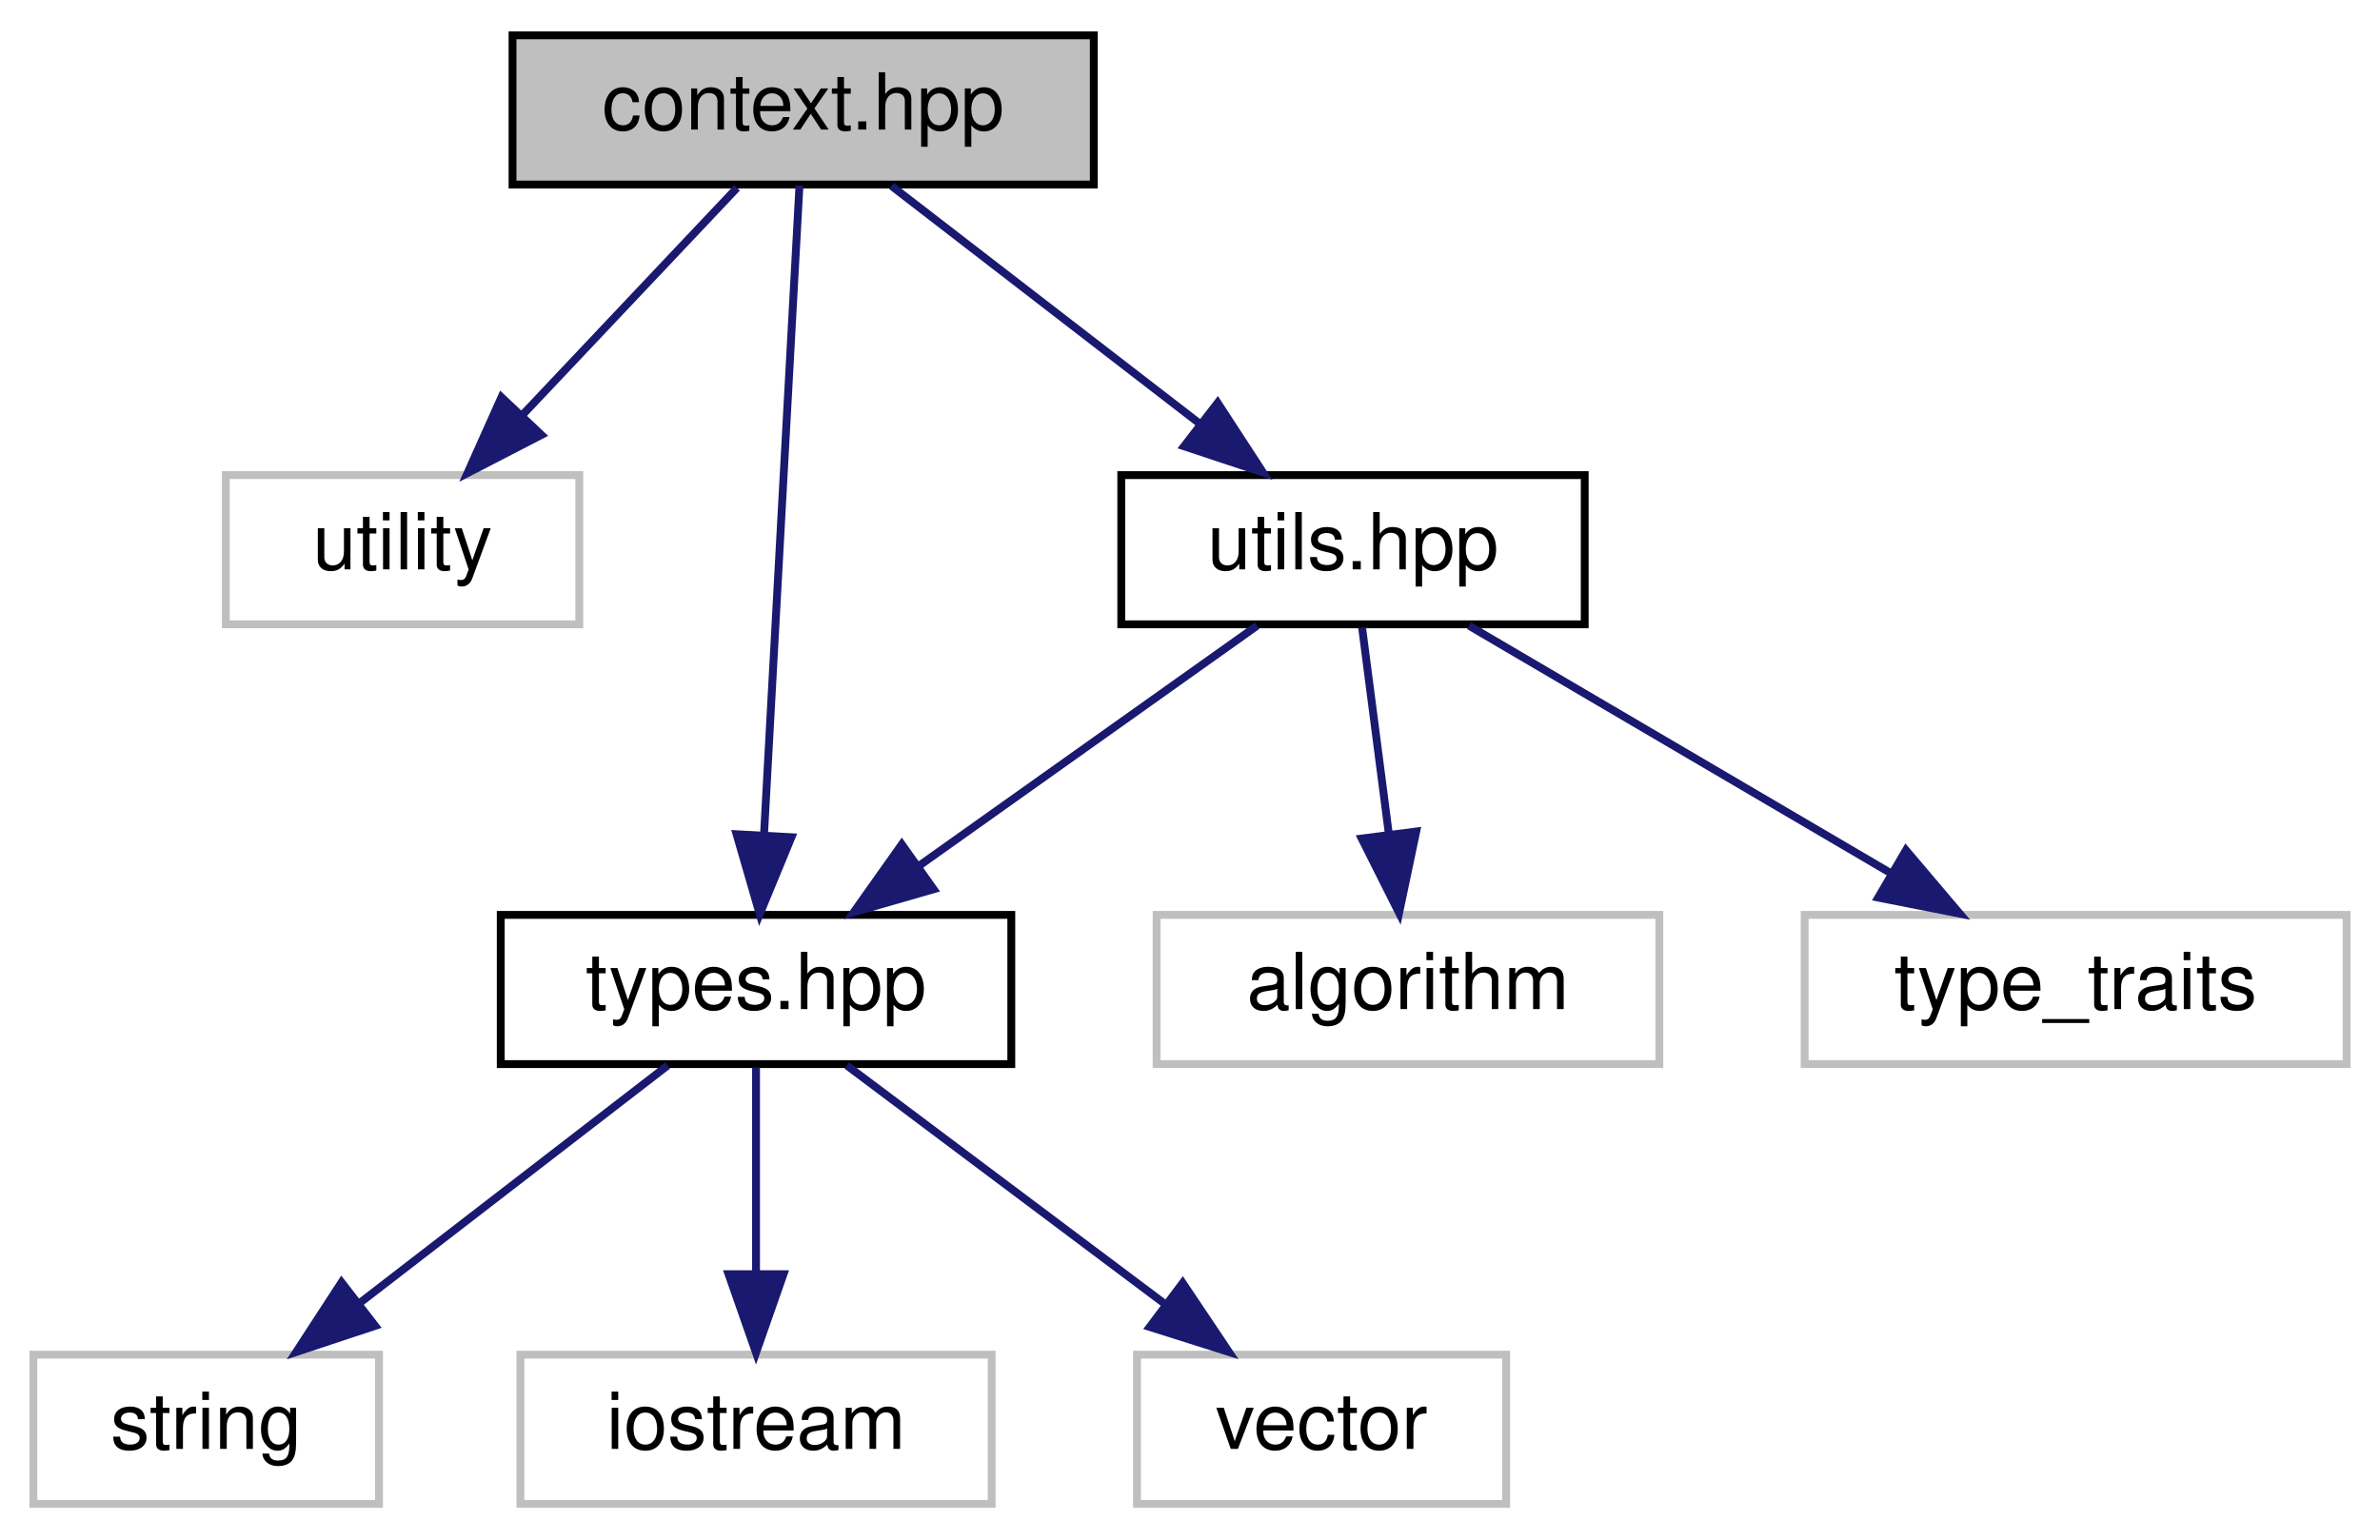
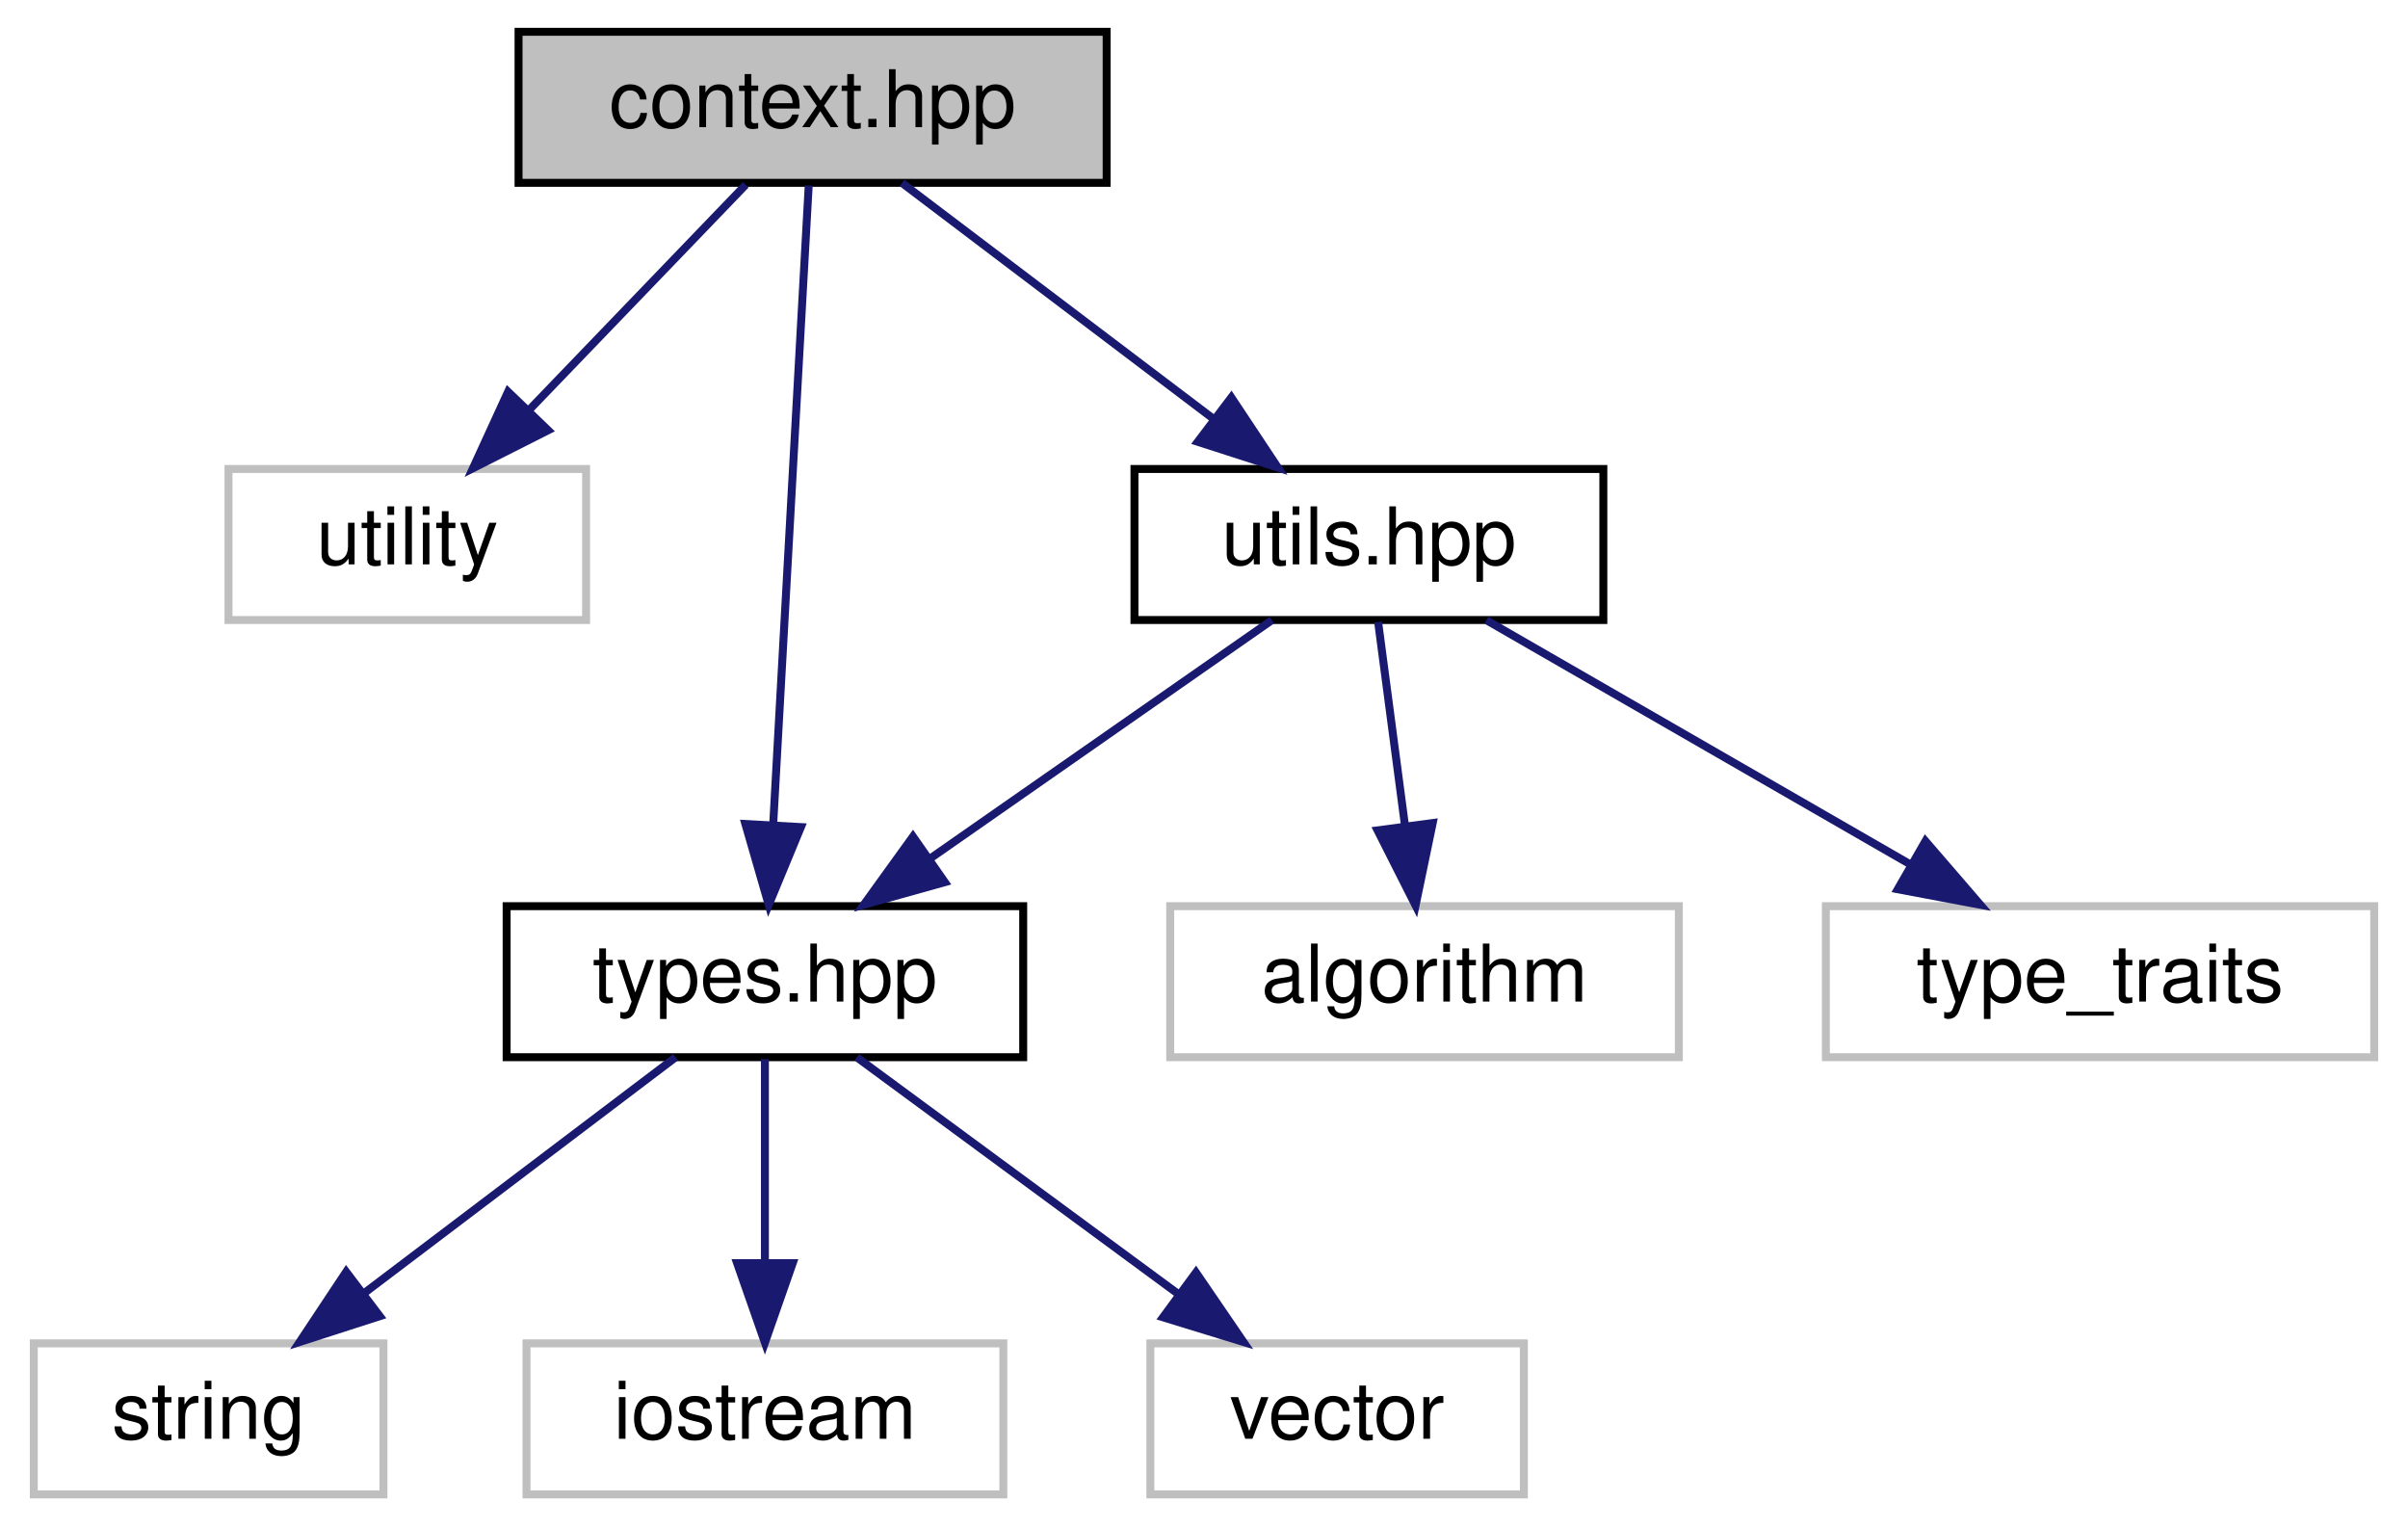
- <svg xmlns="http://www.w3.org/2000/svg" xmlns:xlink="http://www.w3.org/1999/xlink" width="303pt" height="196pt" viewBox="0.00 0.00 302.50 196.00">
-   <g id="graph0" class="graph" transform="scale(1 1) rotate(0) translate(4 192)">
+ <svg xmlns="http://www.w3.org/2000/svg" xmlns:xlink="http://www.w3.org/1999/xlink" width="303pt" height="192pt" viewBox="0.00 0.00 302.50 192.00">
+   <g id="graph0" class="graph" transform="scale(1 1) rotate(0) translate(4 188)">
    <g id="node1" class="node">
      <g id="a_node1">
        <a xlink:title=" ">
-           <polygon fill="#bfbfbf" stroke="black" points="61,-168.5 61,-187.5 135,-187.5 135,-168.5 61,-168.5" />
-           <text text-anchor="middle" x="98" y="-175.5" font-family="Helvetica,sans-Serif" font-size="10.00">context.hpp</text>
+           <polygon fill="#bfbfbf" stroke="black" points="135,-184 61,-184 61,-165 135,-165 135,-184" />
+           <text text-anchor="middle" x="98" y="-172" font-family="Helvetica,sans-Serif" font-size="10.00">context.hpp</text>
        </a>
      </g>
    </g>
    <g id="node2" class="node">
      <g id="a_node2">
        <a xlink:title=" ">
-           <polygon fill="none" stroke="#bfbfbf" points="24.5,-112.5 24.5,-131.5 69.5,-131.5 69.5,-112.5 24.5,-112.5" />
-           <text text-anchor="middle" x="47" y="-119.5" font-family="Helvetica,sans-Serif" font-size="10.00">utility</text>
+           <polygon fill="none" stroke="#bfbfbf" points="69.5,-129 24.5,-129 24.5,-110 69.5,-110 69.5,-129" />
+           <text text-anchor="middle" x="47" y="-117" font-family="Helvetica,sans-Serif" font-size="10.00">utility</text>
        </a>
      </g>
    </g>
    <g id="edge1" class="edge">
-       <path fill="none" stroke="midnightblue" d="M89.58,-168.08C82.15,-160.22 71.15,-148.57 62.19,-139.08" />
-       <polygon fill="midnightblue" stroke="midnightblue" points="64.68,-136.62 55.26,-131.75 59.59,-141.42 64.68,-136.62" />
+       <path fill="none" stroke="midnightblue" d="M89.58,-164.75C82.23,-157.11 71.37,-145.82 62.46,-136.56" />
+       <polygon fill="midnightblue" stroke="midnightblue" points="64.72,-133.87 55.26,-129.09 59.68,-138.72 64.72,-133.87" />
    </g>
    <g id="node3" class="node">
      <g id="a_node3">
        <a xlink:href="utils_8hpp.html" target="_top" xlink:title=" ">
-           <polygon fill="none" stroke="black" points="138.5,-112.5 138.5,-131.5 197.5,-131.5 197.5,-112.5 138.5,-112.5" />
-           <text text-anchor="middle" x="168" y="-119.5" font-family="Helvetica,sans-Serif" font-size="10.00">utils.hpp</text>
+           <polygon fill="none" stroke="black" points="197.5,-129 138.5,-129 138.5,-110 197.5,-110 197.5,-129" />
+           <text text-anchor="middle" x="168" y="-117" font-family="Helvetica,sans-Serif" font-size="10.00">utils.hpp</text>
        </a>
      </g>
    </g>
    <g id="edge2" class="edge">
-       <path fill="none" stroke="midnightblue" d="M109.25,-168.32C119.8,-160.18 135.8,-147.84 148.44,-138.09" />
-       <polygon fill="midnightblue" stroke="midnightblue" points="150.77,-140.71 156.55,-131.83 146.49,-135.17 150.77,-140.71" />
+       <path fill="none" stroke="midnightblue" d="M109.25,-164.98C119.8,-157 135.8,-144.88 148.44,-135.31" />
+       <polygon fill="midnightblue" stroke="midnightblue" points="150.69,-138 156.55,-129.17 146.46,-132.42 150.69,-138" />
    </g>
    <g id="node4" class="node">
      <g id="a_node4">
        <a xlink:href="types_8hpp.html" target="_top" xlink:title=" ">
-           <polygon fill="none" stroke="black" points="59.5,-56.5 59.5,-75.5 124.5,-75.5 124.5,-56.5 59.5,-56.5" />
-           <text text-anchor="middle" x="92" y="-63.5" font-family="Helvetica,sans-Serif" font-size="10.00">types.hpp</text>
+           <polygon fill="none" stroke="black" points="124.5,-74 59.5,-74 59.5,-55 124.5,-55 124.5,-74" />
+           <text text-anchor="middle" x="92" y="-62" font-family="Helvetica,sans-Serif" font-size="10.00">types.hpp</text>
        </a>
      </g>
    </g>
    <g id="edge9" class="edge">
-       <path fill="none" stroke="midnightblue" d="M97.53,-168.37C96.56,-150.62 94.33,-109.67 93.01,-85.6" />
-       <polygon fill="midnightblue" stroke="midnightblue" points="96.51,-85.39 92.47,-75.59 89.52,-85.77 96.51,-85.39" />
+       <path fill="none" stroke="midnightblue" d="M97.51,-164.66C96.54,-147.17 94.35,-107.8 93.04,-84.27" />
+       <polygon fill="midnightblue" stroke="midnightblue" points="96.53,-83.95 92.48,-74.16 89.54,-84.34 96.53,-83.95" />
    </g>
    <g id="edge3" class="edge">
-       <path fill="none" stroke="midnightblue" d="M155.79,-112.32C144.22,-104.11 126.62,-91.6 112.84,-81.81" />
-       <polygon fill="midnightblue" stroke="midnightblue" points="114.61,-78.77 104.43,-75.83 110.56,-84.48 114.61,-78.77" />
+       <path fill="none" stroke="midnightblue" d="M155.79,-109.98C144.22,-101.92 126.62,-89.65 112.84,-80.03" />
+       <polygon fill="midnightblue" stroke="midnightblue" points="114.64,-77.02 104.43,-74.17 110.63,-82.76 114.64,-77.02" />
    </g>
    <g id="node8" class="node">
      <g id="a_node8">
        <a xlink:title=" ">
-           <polygon fill="none" stroke="#bfbfbf" points="143,-56.5 143,-75.5 207,-75.5 207,-56.5 143,-56.5" />
-           <text text-anchor="middle" x="175" y="-63.5" font-family="Helvetica,sans-Serif" font-size="10.00">algorithm</text>
+           <polygon fill="none" stroke="#bfbfbf" points="207,-74 143,-74 143,-55 207,-55 207,-74" />
+           <text text-anchor="middle" x="175" y="-62" font-family="Helvetica,sans-Serif" font-size="10.00">algorithm</text>
        </a>
      </g>
    </g>
    <g id="edge7" class="edge">
-       <path fill="none" stroke="midnightblue" d="M169.16,-112.08C170.08,-104.93 171.42,-94.64 172.58,-85.69" />
-       <polygon fill="midnightblue" stroke="midnightblue" points="176.05,-86.12 173.87,-75.75 169.11,-85.22 176.05,-86.12" />
+       <path fill="none" stroke="midnightblue" d="M169.16,-109.75C170.07,-102.8 171.39,-92.85 172.54,-84.13" />
+       <polygon fill="midnightblue" stroke="midnightblue" points="176.03,-84.46 173.87,-74.09 169.09,-83.54 176.03,-84.46" />
    </g>
    <g id="node9" class="node">
      <g id="a_node9">
        <a xlink:title=" ">
-           <polygon fill="none" stroke="#bfbfbf" points="225.5,-56.5 225.5,-75.5 294.5,-75.5 294.5,-56.5 225.5,-56.5" />
-           <text text-anchor="middle" x="260" y="-63.5" font-family="Helvetica,sans-Serif" font-size="10.00">type_traits</text>
+           <polygon fill="none" stroke="#bfbfbf" points="294.5,-74 225.5,-74 225.5,-55 294.5,-55 294.5,-74" />
+           <text text-anchor="middle" x="260" y="-62" font-family="Helvetica,sans-Serif" font-size="10.00">type_traits</text>
        </a>
      </g>
    </g>
    <g id="edge8" class="edge">
-       <path fill="none" stroke="midnightblue" d="M182.78,-112.32C197.27,-103.82 219.57,-90.73 236.49,-80.8" />
-       <polygon fill="midnightblue" stroke="midnightblue" points="238.4,-83.74 245.26,-75.65 234.86,-77.7 238.4,-83.74" />
+       <path fill="none" stroke="midnightblue" d="M182.78,-109.98C197.18,-101.69 219.31,-88.94 236.19,-79.22" />
+       <polygon fill="midnightblue" stroke="midnightblue" points="238.03,-82.19 244.95,-74.17 234.54,-76.13 238.03,-82.19" />
    </g>
    <g id="node5" class="node">
      <g id="a_node5">
        <a xlink:title=" ">
-           <polygon fill="none" stroke="#bfbfbf" points="0,-0.5 0,-19.5 44,-19.5 44,-0.5 0,-0.5" />
-           <text text-anchor="middle" x="22" y="-7.5" font-family="Helvetica,sans-Serif" font-size="10.00">string</text>
+           <polygon fill="none" stroke="#bfbfbf" points="44,-19 0,-19 0,0 44,0 44,-19" />
+           <text text-anchor="middle" x="22" y="-7" font-family="Helvetica,sans-Serif" font-size="10.00">string</text>
        </a>
      </g>
    </g>
    <g id="edge4" class="edge">
-       <path fill="none" stroke="midnightblue" d="M80.75,-56.32C70.2,-48.18 54.2,-35.84 41.56,-26.09" />
-       <polygon fill="midnightblue" stroke="midnightblue" points="43.51,-23.17 33.45,-19.83 39.23,-28.71 43.51,-23.17" />
+       <path fill="none" stroke="midnightblue" d="M80.75,-54.98C70.2,-47 54.2,-34.88 41.56,-25.31" />
+       <polygon fill="midnightblue" stroke="midnightblue" points="43.54,-22.42 33.45,-19.17 39.31,-28 43.54,-22.42" />
    </g>
    <g id="node6" class="node">
      <g id="a_node6">
        <a xlink:title=" ">
-           <polygon fill="none" stroke="#bfbfbf" points="62,-0.5 62,-19.5 122,-19.5 122,-0.5 62,-0.5" />
-           <text text-anchor="middle" x="92" y="-7.5" font-family="Helvetica,sans-Serif" font-size="10.00">iostream</text>
+           <polygon fill="none" stroke="#bfbfbf" points="122,-19 62,-19 62,0 122,0 122,-19" />
+           <text text-anchor="middle" x="92" y="-7" font-family="Helvetica,sans-Serif" font-size="10.00">iostream</text>
        </a>
      </g>
    </g>
    <g id="edge5" class="edge">
-       <path fill="none" stroke="midnightblue" d="M92,-56.08C92,-49.01 92,-38.86 92,-29.99" />
-       <polygon fill="midnightblue" stroke="midnightblue" points="95.5,-29.75 92,-19.75 88.5,-29.75 95.5,-29.75" />
+       <path fill="none" stroke="midnightblue" d="M92,-54.75C92,-47.8 92,-37.85 92,-29.13" />
+       <polygon fill="midnightblue" stroke="midnightblue" points="95.5,-29.09 92,-19.09 88.5,-29.09 95.5,-29.09" />
    </g>
    <g id="node7" class="node">
      <g id="a_node7">
        <a xlink:title=" ">
-           <polygon fill="none" stroke="#bfbfbf" points="140.5,-0.5 140.5,-19.5 187.5,-19.5 187.5,-0.5 140.5,-0.5" />
-           <text text-anchor="middle" x="164" y="-7.5" font-family="Helvetica,sans-Serif" font-size="10.00">vector</text>
+           <polygon fill="none" stroke="#bfbfbf" points="187.5,-19 140.5,-19 140.5,0 187.5,0 187.5,-19" />
+           <text text-anchor="middle" x="164" y="-7" font-family="Helvetica,sans-Serif" font-size="10.00">vector</text>
        </a>
      </g>
    </g>
    <g id="edge6" class="edge">
-       <path fill="none" stroke="midnightblue" d="M103.57,-56.32C114.42,-48.18 130.88,-35.84 143.88,-26.09" />
-       <polygon fill="midnightblue" stroke="midnightblue" points="146.32,-28.63 152.22,-19.83 142.12,-23.03 146.32,-28.63" />
+       <path fill="none" stroke="midnightblue" d="M103.57,-54.98C114.42,-47 130.88,-34.88 143.88,-25.31" />
+       <polygon fill="midnightblue" stroke="midnightblue" points="146.24,-27.92 152.22,-19.17 142.09,-22.28 146.24,-27.92" />
    </g>
  </g>
</svg>
